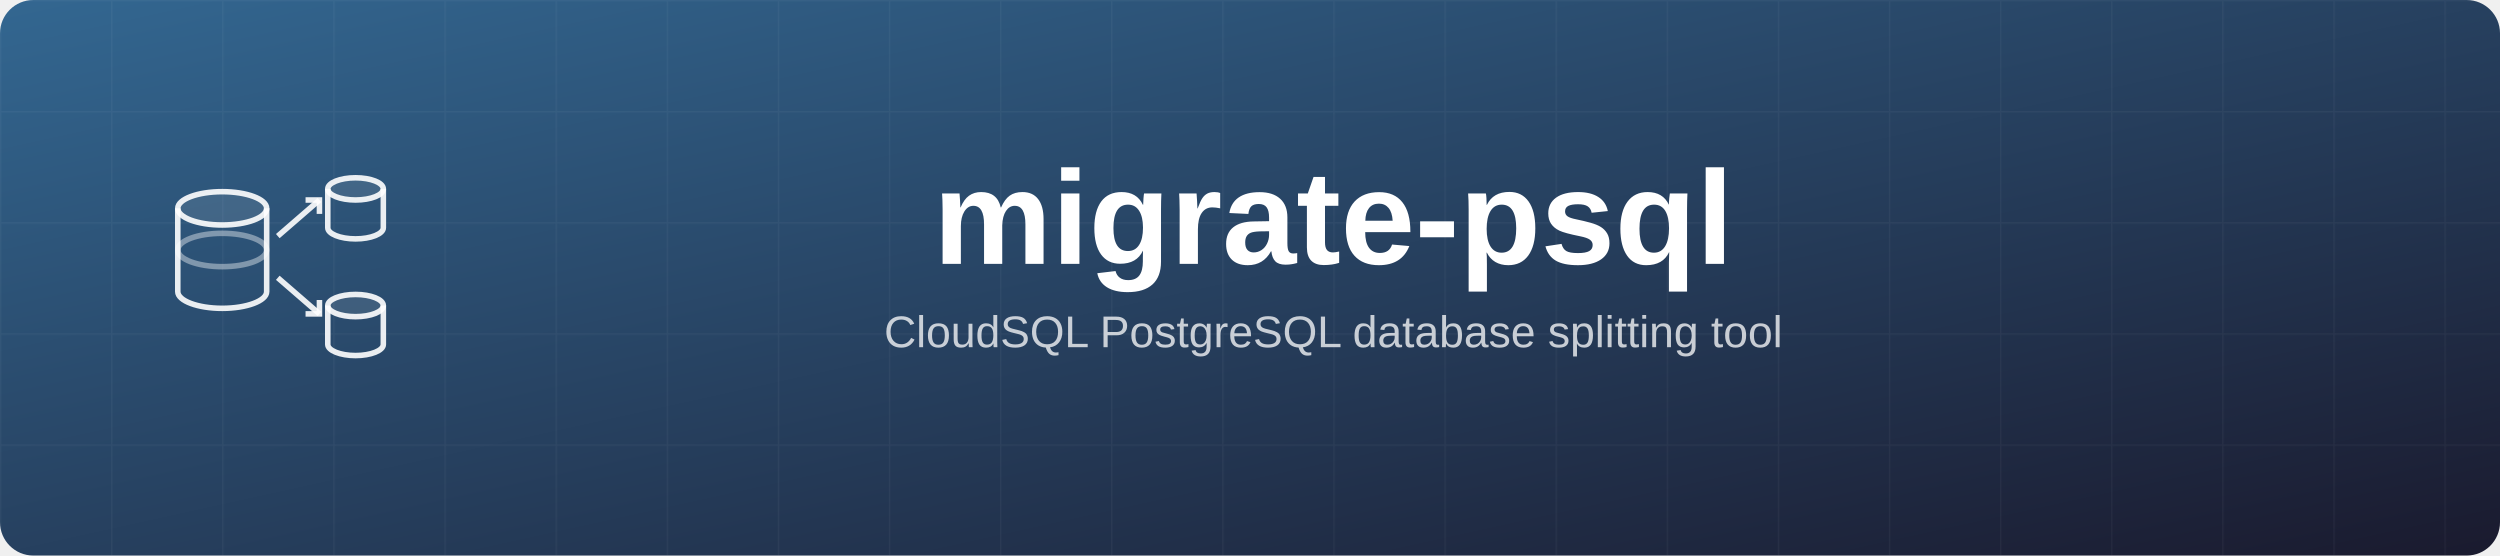
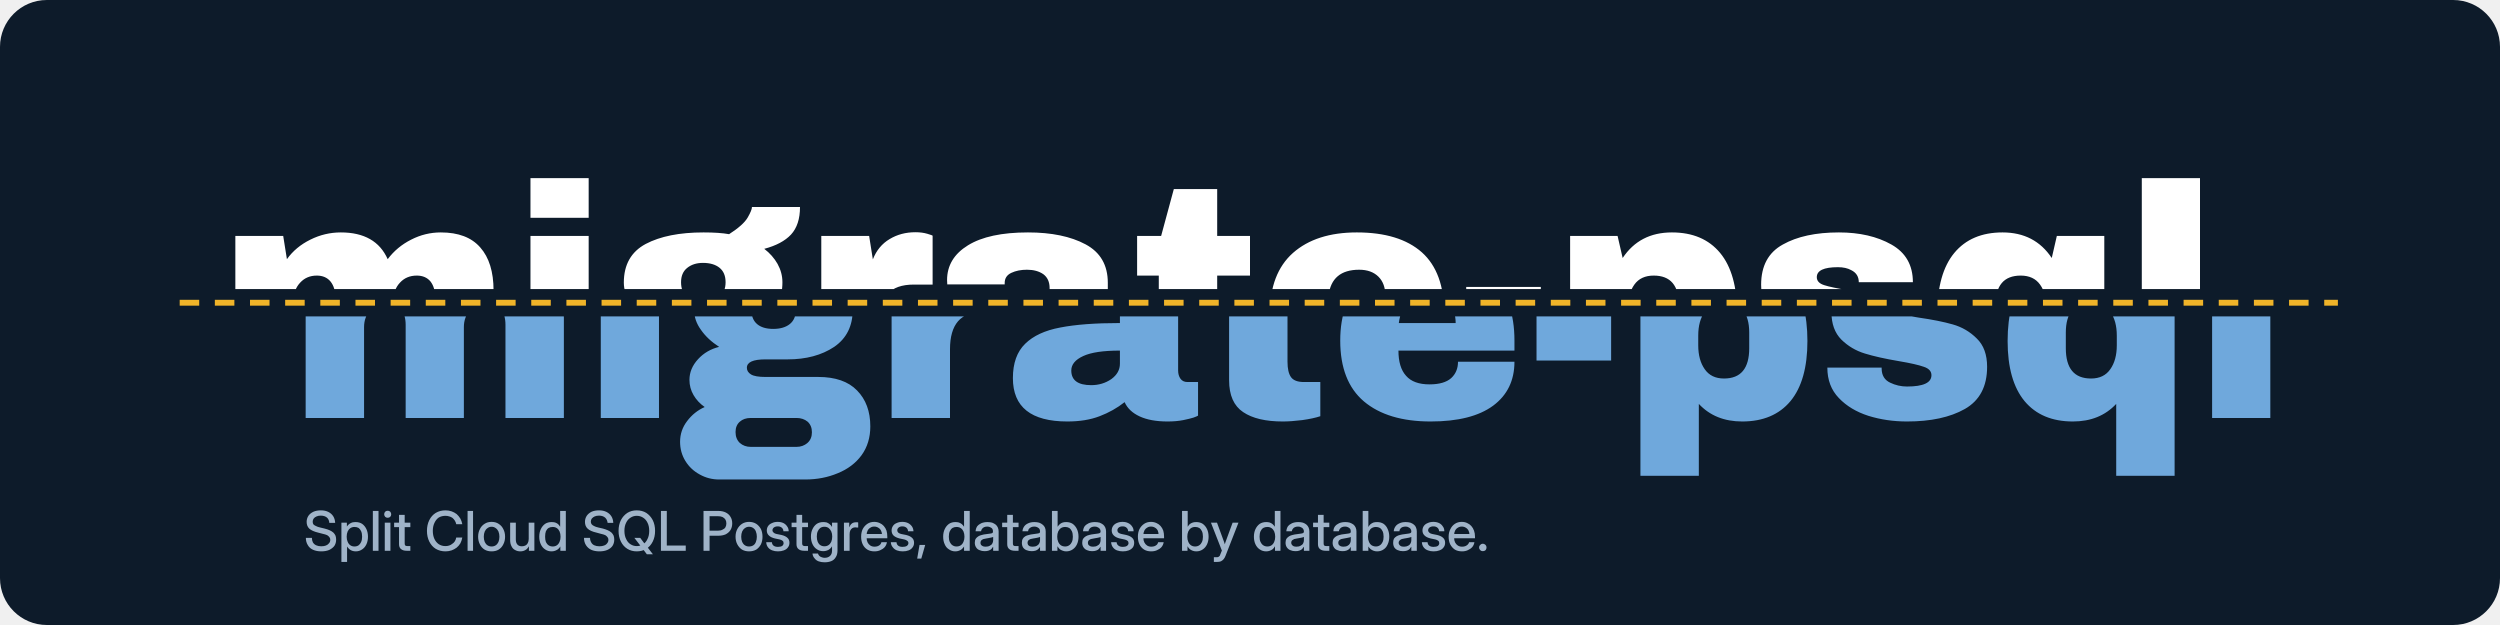
- <svg xmlns="http://www.w3.org/2000/svg" viewBox="0 0 900 200" width="900" height="200">
+ <svg xmlns="http://www.w3.org/2000/svg" viewBox="0 0 1280 320" width="1280" height="320" role="img" aria-label="migrate-psql">
  <defs>
-     <linearGradient id="bg" x1="0%" y1="0%" x2="100%" y2="100%">
-       <stop offset="0%" style="stop-color:#336791" />
-       <stop offset="100%" style="stop-color:#1A1A2E" />
-     </linearGradient>
-     <pattern id="grid" width="40" height="40" patternUnits="userSpaceOnUse">
-       <path d="M 40 0 L 0 0 0 40" fill="none" stroke="rgba(255,255,255,0.04)" stroke-width="1" />
-     </pattern>
+     <clipPath id="c">
+       <rect width="1280" height="320" rx="24" />
+     </clipPath>
  </defs>
-   <rect width="900" height="200" rx="12" fill="url(#bg)" />
-   <rect width="900" height="200" rx="12" fill="url(#grid)" />
-   <g transform="translate(100, 100)" fill="none" stroke="rgba(255,255,255,0.9)" stroke-width="2">
-     <ellipse cx="-20" cy="-25" rx="16" ry="6" fill="rgba(255,255,255,0.1)" />
-     <path d="M -36,-25 L -36,5 C -36,8.3 -28.8,11 -20,11 C -11.2,11 -4,8.3 -4,5 L -4,-25" />
-     <ellipse cx="-20" cy="-10" rx="16" ry="6" stroke="rgba(255,255,255,0.4)" fill="none" />
-     <line x1="0" y1="-15" x2="15" y2="-28" stroke-width="2" />
-     <polyline points="10,-28 15,-28 15,-23" fill="none" stroke-width="2" />
-     <line x1="0" y1="0" x2="15" y2="13" stroke-width="2" />
-     <polyline points="10,13 15,13 15,8" fill="none" stroke-width="2" />
-     <ellipse cx="28" cy="-32" rx="10" ry="4" fill="rgba(255,255,255,0.1)" />
-     <path d="M 18,-32 L 18,-18 C 18,-15.8 22.5,-14 28,-14 C 33.5,-14 38,-15.8 38,-18 L 38,-32" />
-     <ellipse cx="28" cy="10" rx="10" ry="4" fill="rgba(255,255,255,0.1)" />
-     <path d="M 18,10 L 18,24 C 18,26.2 22.5,28 28,28 C 33.5,28 38,26.2 38,24 L 38,10" />
+   <g clip-path="url(#c)">
+     <rect width="1280" height="320" fill="#0d1b2a" />
+     <defs>
+       <clipPath id="t">
+         <rect width="1280" height="148" />
+       </clipPath>
+       <clipPath id="u">
+         <rect y="148" width="1280" height="200" />
+       </clipPath>
+     </defs>
+     <g clip-path="url(#t)" fill="#ffffff">
+       <path d="m252.7 148.7l0 51.3-29.9 0 0-47.7q0-5.1-2.4-8.2-2.5-3-7-3-5.3 0-8.6 3.6-3.3 3.5-3.3 8.8l0 46.5-29.8 0 0-47.7q0-5.1-2.5-8.2-2.5-3-7-3-5.2 0-8.5 3.6-3.3 3.5-3.3 8.8l0 46.5-29.9 0 0-79.2 24.5 0 1.9 11.9q4.5-6.3 12-10 7.4-3.7 15.6-3.7 17.9 0 24 13.7 4.7-6.3 12-10 7.2-3.7 15.2-3.7 13.5 0 20.2 7.7 6.8 7.7 6.8 22zm18.9-37.2l0-20.3 29.8 0 0 20.3zm0 88.5l0-79.2 29.8 0 0 79.2zm119.7-72.6q4.3 3.3 6.8 7.7 2.5 4.5 2.5 9.4 0 12.6-9.5 19.1-9.6 6.4-23.8 6.4l-11.4 0q-9.5 0-9.5 4.3 0 2.1 2.1 3.4 2.1 1.3 7.4 1.3l27 0q13.2 0 19.9 6.9 6.8 6.9 6.8 18.4 0 8.6-4.5 14.8-4.5 6.1-12.2 9.2-7.6 3.2-16.6 3.2l-44.1 0q-5.4 0-10-2.6-4.6-2.5-7.3-6.9-2.7-4.4-2.7-9.8 0-5.9 3.6-10.6 3.6-4.8 9-7.2-3.6-2.5-5.7-6.1-2.1-3.6-2.1-7.8 0-5.8 4.4-10.6 4.3-4.7 10.8-6.3-5.9-3.8-9.3-8.7-3.5-4.8-3.5-10.2 0-13.8 11.2-19.8 11.2-5.9 29.6-5.9 8.1 0 13.1.9 7.3-4.7 9.5-8.5 2.2-3.8 2.2-5.4l24.6 0q0 9.1-4.6 14.1-4.6 4.9-13.7 7.3zm-42.6 17.1q0 4.9 2.9 7.4 2.9 2.5 8.3 2.5 5.4 0 8.5-2.5 3.1-2.5 3.1-7.4 0-4.9-3.1-7.4-3.1-2.5-8.5-2.5-4.9 0-8.1 2.6-3.1 2.5-3.1 7.3zm-8.1 62.7q0 3.5 2.2 5.6 2.3 2 5.6 2l23.4 0q3.3 0 5.6-2 2.3-2 2.3-5.5 0-3.4-2.2-5.4-2.3-1.9-5.7-1.9l-23.4 0q-3.5 0-5.6 1.9-2.2 1.9-2.2 5.3zm136.9-86.5l0 25-9.6 0q-9.3 0-13.4 4.8-4.1 4.8-4.1 14.3l0 35.2-29.9 0 0-79.2 24.5 0 1.9 12q2.7-6.9 8.6-10.4 5.8-3.5 13.2-3.5 3.4 0 6.1.8 2.7.8 2.7 1zm89.7 24.1l0 30.9q0 2.5 1.2 4.2 1.2 1.7 3.6 1.7l5.4 0 0 17.2q-.4.3-2.3 1-1.9.6-5.3 1.3-3.5.7-8 .7-8.7 0-14.3-2.6-5.6-2.6-7.7-7.3-5.7 4.5-12.8 7.2-7 2.7-16.5 2.7-27.9 0-27.9-22.2 0-11.5 6.3-17.6 6.2-6.1 17.9-8.3 11.7-2.3 30.6-2.3l0-3.9q0-4.7-3.2-7.1-3.3-2.3-8.4-2.3-4.6 0-8 1.6-3.4 1.6-3.4 5.2l0 .7-29.4 0q-.1-.8-.1-2.2 0-11.2 10.7-17.8 10.7-6.6 30.7-6.6 18.1 0 29.5 6.1 11.4 6.1 11.4 19.7zm-54.7 30.9q0 7.5 10.2 7.5 5.8 0 10.3-3.1 4.4-3.2 4.4-7.9l0-6.7q-12.8 0-18.8 2.8-6.1 2.8-6.1 7.4zm127.5-54.9l0 20.3-16.8 0 0 30.1q0 5.4 1.8 7.9 1.8 2.5 6.6 2.5l8.4 0 0 17.5q-3.6 1.2-9.3 2-5.7.7-9.9.7-13.2 0-20.3-4.8-7.2-4.8-7.2-16.3l0-39.6-11.1 0 0-20.3 12.3 0 6.5-24 22.2 0 0 24zm99.4 39.6l0 5.1-59.4 0q0 8.6 3.9 12.9 3.8 4.4 12 4.4 7.5 0 11.1-3.2 3.5-3.2 3.5-8.4l28.9 0q0 14.4-10.9 22.5-11 8.1-32 8.1-22 0-34.2-10.3-12.1-10.3-12.1-31.1 0-20.4 11.8-30.9 11.9-10.5 32.7-10.5 21.8 0 33.3 10.2 11.4 10.2 11.4 31.2zm-59.2-9l29.1 0q0-6.2-3.5-9.7-3.6-3.6-9.9-3.6-14.1 0-15.7 13.3zm70.5 19.2l0-23.7 38.2 0 0 23.7zm138.7-10q0 20.3-8.7 30.8-8.7 10.4-24.7 10.4-13.8 0-22.2-9l0 36.8-29.9 0 0-108.8 24.3 0 2.6 11.3q8.7-13.1 25.2-13.1 16 0 24.7 10.5 8.7 10.5 8.7 31.1zm-55.9-2.8l0 5q0 7.5 3.3 12.2 3.3 4.8 9.9 4.8 12.9 0 12.9-15.5l0-8q0-15.2-12.9-15.2-6.6 0-9.9 4.6-3.3 4.6-3.3 12.1zm145.9-13.3l-27.7 0q0-4.3-3.9-6.2-2.7-1.5-6.8-1.5-10.8 0-10.8 5.1 0 2.9 3.8 4.1 3.7 1.2 12.3 2.6 10.5 1.5 17.5 3.5 7.1 2 12.3 7.2 5.3 5.1 5.3 14.5 0 15.1-11.4 21.6-11.3 6.4-29.6 6.4-10.5 0-19.8-2.9-9.3-3-15.1-9.1-5.9-6.1-5.9-15.6l27.8 0 0 .6q.1 5.1 4.3 7.1 4.1 2 8.7 2 12.5 0 12.5-5.8 0-3-3.9-4.3-3.9-1.4-12.8-2.9-10.6-1.8-17.4-3.9-6.9-2.1-12-7.1-5.1-5.1-5.1-14.1 0-14.5 11.1-20.6 11-6.2 28.7-6.2 15.9 0 26.9 6.2 11 6.2 11 19.3zm71.1-12.4l2.6-11.3 24.3 0 0 108.8-29.9 0 0-36.8q-8.4 9-22.2 9-16 0-24.7-10.4-8.7-10.5-8.7-30.8 0-20.6 8.7-31.1 8.7-10.5 24.7-10.5 16.5 0 25.2 13.1zm-28.8 24.2l0 8q0 15.5 12.9 15.5 6.6 0 9.9-4.8 3.3-4.7 3.3-12.2l0-5q0-7.5-3.3-12.1-3.3-4.6-9.9-4.6-12.9 0-12.9 15.2zm74.9 43.7l0-108.8 29.8 0 0 108.8z" />
+     </g>
+     <g transform="translate(36 14)">
+       <g clip-path="url(#u)" fill="#6fa8dc">
+         <path d="m252.7 148.7l0 51.3-29.9 0 0-47.7q0-5.1-2.4-8.2-2.5-3-7-3-5.3 0-8.6 3.6-3.3 3.5-3.3 8.8l0 46.5-29.8 0 0-47.7q0-5.1-2.5-8.2-2.5-3-7-3-5.2 0-8.5 3.6-3.3 3.5-3.3 8.8l0 46.5-29.9 0 0-79.2 24.5 0 1.9 11.9q4.5-6.3 12-10 7.4-3.7 15.6-3.7 17.9 0 24 13.7 4.7-6.3 12-10 7.2-3.7 15.2-3.7 13.5 0 20.2 7.7 6.8 7.7 6.8 22zm18.9-37.2l0-20.3 29.8 0 0 20.3zm0 88.5l0-79.2 29.8 0 0 79.2zm119.7-72.6q4.3 3.3 6.8 7.7 2.5 4.5 2.5 9.4 0 12.6-9.5 19.1-9.6 6.4-23.8 6.4l-11.4 0q-9.5 0-9.5 4.3 0 2.1 2.1 3.4 2.1 1.3 7.4 1.3l27 0q13.2 0 19.9 6.9 6.8 6.9 6.8 18.4 0 8.6-4.5 14.8-4.5 6.1-12.2 9.2-7.6 3.2-16.6 3.2l-44.1 0q-5.4 0-10-2.6-4.6-2.5-7.3-6.9-2.7-4.4-2.7-9.8 0-5.9 3.6-10.6 3.6-4.8 9-7.2-3.6-2.5-5.7-6.1-2.1-3.6-2.1-7.8 0-5.8 4.4-10.6 4.3-4.7 10.8-6.3-5.9-3.8-9.3-8.7-3.5-4.8-3.5-10.2 0-13.8 11.2-19.8 11.2-5.9 29.6-5.9 8.1 0 13.1.9 7.3-4.7 9.5-8.5 2.2-3.8 2.2-5.4l24.6 0q0 9.1-4.6 14.1-4.6 4.9-13.7 7.3zm-42.6 17.1q0 4.9 2.9 7.4 2.9 2.5 8.3 2.5 5.4 0 8.5-2.5 3.1-2.5 3.1-7.4 0-4.9-3.1-7.4-3.1-2.5-8.5-2.5-4.9 0-8.1 2.6-3.1 2.5-3.1 7.3zm-8.1 62.7q0 3.5 2.2 5.6 2.3 2 5.6 2l23.4 0q3.3 0 5.6-2 2.3-2 2.3-5.5 0-3.4-2.2-5.4-2.3-1.9-5.7-1.9l-23.4 0q-3.5 0-5.6 1.9-2.2 1.9-2.2 5.3zm136.9-86.5l0 25-9.6 0q-9.3 0-13.4 4.8-4.1 4.8-4.1 14.3l0 35.2-29.9 0 0-79.2 24.5 0 1.9 12q2.7-6.9 8.6-10.4 5.8-3.5 13.2-3.5 3.4 0 6.1.8 2.7.8 2.7 1zm89.7 24.1l0 30.9q0 2.5 1.2 4.2 1.2 1.7 3.6 1.7l5.4 0 0 17.2q-.4.3-2.3 1-1.9.6-5.3 1.3-3.5.7-8 .7-8.7 0-14.3-2.6-5.6-2.6-7.7-7.3-5.7 4.5-12.8 7.2-7 2.7-16.5 2.7-27.9 0-27.9-22.2 0-11.5 6.3-17.6 6.2-6.1 17.9-8.3 11.7-2.3 30.6-2.3l0-3.9q0-4.7-3.2-7.1-3.3-2.3-8.4-2.3-4.6 0-8 1.6-3.4 1.6-3.4 5.2l0 .7-29.4 0q-.1-.8-.1-2.2 0-11.2 10.7-17.8 10.7-6.6 30.7-6.6 18.1 0 29.5 6.1 11.4 6.1 11.4 19.7zm-54.7 30.9q0 7.5 10.2 7.5 5.8 0 10.3-3.1 4.4-3.2 4.4-7.9l0-6.7q-12.8 0-18.8 2.8-6.1 2.8-6.1 7.4zm127.5-54.9l0 20.3-16.8 0 0 30.1q0 5.4 1.8 7.9 1.8 2.5 6.6 2.5l8.4 0 0 17.5q-3.6 1.2-9.3 2-5.7.7-9.9.7-13.2 0-20.3-4.8-7.2-4.8-7.2-16.3l0-39.6-11.1 0 0-20.3 12.3 0 6.5-24 22.2 0 0 24zm99.4 39.6l0 5.1-59.4 0q0 8.6 3.9 12.9 3.8 4.4 12 4.4 7.5 0 11.1-3.2 3.5-3.2 3.5-8.4l28.9 0q0 14.4-10.9 22.5-11 8.1-32 8.1-22 0-34.2-10.3-12.1-10.3-12.1-31.1 0-20.4 11.8-30.9 11.9-10.5 32.7-10.5 21.8 0 33.3 10.2 11.4 10.2 11.4 31.2zm-59.2-9l29.1 0q0-6.2-3.5-9.7-3.6-3.6-9.9-3.6-14.1 0-15.7 13.3zm70.5 19.2l0-23.7 38.2 0 0 23.7zm138.7-10q0 20.3-8.7 30.8-8.7 10.4-24.7 10.4-13.8 0-22.2-9l0 36.8-29.9 0 0-108.8 24.3 0 2.6 11.3q8.7-13.1 25.2-13.1 16 0 24.7 10.5 8.7 10.5 8.7 31.1zm-55.9-2.8l0 5q0 7.5 3.3 12.2 3.3 4.8 9.9 4.8 12.9 0 12.9-15.5l0-8q0-15.2-12.9-15.2-6.6 0-9.9 4.6-3.3 4.6-3.3 12.1zm145.9-13.3l-27.7 0q0-4.3-3.9-6.2-2.7-1.5-6.8-1.5-10.8 0-10.8 5.1 0 2.9 3.8 4.1 3.7 1.2 12.3 2.6 10.5 1.5 17.5 3.5 7.1 2 12.3 7.2 5.3 5.1 5.3 14.5 0 15.1-11.4 21.6-11.3 6.4-29.6 6.4-10.5 0-19.8-2.9-9.3-3-15.1-9.1-5.9-6.1-5.9-15.6l27.8 0 0 .6q.1 5.1 4.3 7.1 4.1 2 8.7 2 12.5 0 12.5-5.8 0-3-3.9-4.3-3.9-1.4-12.8-2.9-10.6-1.8-17.4-3.9-6.9-2.1-12-7.1-5.1-5.1-5.1-14.1 0-14.5 11.1-20.6 11-6.2 28.7-6.2 15.9 0 26.9 6.2 11 6.2 11 19.3zm71.1-12.4l2.6-11.3 24.3 0 0 108.8-29.9 0 0-36.8q-8.4 9-22.2 9-16 0-24.7-10.4-8.7-10.5-8.7-30.8 0-20.6 8.7-31.1 8.7-10.5 24.7-10.5 16.5 0 25.2 13.1zm-28.8 24.2l0 8q0 15.5 12.9 15.5 6.6 0 9.9-4.8 3.3-4.7 3.3-12.2l0-5q0-7.5-3.3-12.1-3.3-4.6-9.9-4.6-12.9 0-12.9 15.2zm74.9 43.7l0-108.8 29.8 0 0 108.8z" />
+       </g>
+     </g>
+     <path d="M92 155h1105" stroke="#f0b429" stroke-width="3" stroke-dasharray="10 8" />
+     <path transform="translate(-181 0)" fill="#9fb3c8" d="m345.5 282.3q-2.4 0-4.2-.8-1.8-.8-2.7-2.4-1-1.6-1-3.7l3.1 0q0 1.3.5 2.3 .6 1 1.7 1.5 1.1.5 2.6.5 1.4 0 2.4-.4 1-.4 1.6-1.2 .6-.7.6-1.7 0-.8-.4-1.3-.4-.6-1.2-1.1-.9-.4-2.3-.7l-2.3-.6q-3-.7-4.5-2-1.4-1.3-1.4-3.5 0-1.7.9-3.1 .9-1.3 2.6-2.1 1.6-.7 3.8-.7 2.2 0 3.8.8 1.6.8 2.5 2.2 .9 1.4 1 3.4l-3 0q-.1-1.7-1.2-2.7-1.2-1-3.2-1-1.2 0-2.1.4-1 .4-1.5 1.1-.5.7-.5 1.6 0 .7.3 1.3 .4.5 1.3.9 .9.5 2.3.8l2.1.5q1.6.4 2.7.9 1.1.5 1.9 1.2 .7.7 1.1 1.6 .3.9.3 2 0 1.8-.9 3.2-1 1.3-2.7 2.1-1.7.7-4 .7zm10.3 5.4l0-20.1 2.8 0 0 2 0 0q.5-.8 1.2-1.3 .7-.5 1.5-.8 .9-.2 1.8-.2 1.9 0 3.3.9 1.4 1 2.2 2.7 .8 1.7.8 3.9 0 2.2-.8 3.9-.8 1.7-2.2 2.6-1.4 1-3.3 1-.9 0-1.8-.3-.8-.3-1.4-.8-.7-.6-1.2-1.4l0 0 0 7.9zm6.7-7.9q1.2 0 2.1-.6 .8-.6 1.3-1.7 .5-1.1.5-2.7 0-1.7-.5-2.8-.5-1.1-1.3-1.7-.9-.5-2.1-.5-1.2 0-2.1.6-.9.6-1.4 1.7-.5 1.2-.5 2.7 0 1.5.5 2.6 .5 1.2 1.4 1.8 .9.6 2.1.6zm12.3-18.2l0 20.4-2.9 0 0-20.4zm3.2 20.4l0-14.4 2.9 0 0 14.4zm1.5-16.9q-.8 0-1.3-.5-.5-.6-.5-1.3 0-.7.5-1.3 .5-.5 1.3-.5 .8 0 1.3.5 .5.6.5 1.3 0 .8-.5 1.3-.5.5-1.3.5zm11.6 2.5l0 2.3-8.3 0 0-2.3zm-5.8-4l2.9 0 0 14.6q0 .8.3 1.1 .4.3 1.2.3 .4 0 .8 0 .4 0 .6 0l0 2.4q-.3 0-.8 0-.5 0-1 0-2 0-3-.9-1-.8-1-2.5zm23.8 18.7q-2.8 0-5-1.3-2.1-1.3-3.3-3.7-1.2-2.4-1.2-5.5 0-3.1 1.2-5.5 1.2-2.4 3.3-3.7 2.2-1.3 5-1.3 1.6 0 3.1.5 1.4.5 2.6 1.4 1.1 1 1.9 2.3 .7 1.3 1 2.9l-3.1 0q-.2-1-.7-1.8-.5-.8-1.2-1.4-.8-.6-1.7-.8-.9-.3-1.9-.3-2 0-3.5.9-1.4 1-2.2 2.8-.8 1.7-.8 4 0 2.3.8 4.1 .8 1.7 2.2 2.7 1.5 1 3.5 1 1 0 1.9-.3 .9-.3 1.6-.9 .8-.5 1.3-1.3 .5-.8.7-1.9l3.1 0q-.3 1.7-1 3-.8 1.3-1.9 2.2-1.2.9-2.6 1.4-1.5.5-3.1.5zm14.1-20.7l0 20.4-2.8 0 0-20.4zm9.5 20.7q-2.1 0-3.6-.9-1.6-1-2.4-2.7-.9-1.7-.9-3.9 0-2.2.9-3.9 .8-1.7 2.4-2.7 1.5-1 3.6-1 2.1 0 3.6 1 1.6 1 2.4 2.7 .9 1.7.9 3.9 0 2.2-.9 3.9-.8 1.7-2.4 2.7-1.5.9-3.6.9zm0-2.5q1.2 0 2.1-.6 .9-.6 1.4-1.7 .5-1.2.5-2.7 0-1.5-.5-2.7-.5-1.1-1.4-1.7-.9-.7-2.1-.7-1.2 0-2.1.7-.9.6-1.4 1.7-.5 1.2-.5 2.7 0 1.5.5 2.7 .5 1.1 1.4 1.7 .9.6 2.1.6zm14.7 2.5q-1.5 0-2.7-.7-1.2-.6-1.8-1.9-.7-1.3-.7-3.1l0-9 2.9 0 0 8.6q0 1.7.8 2.6 .8.9 2.3.9 1 0 1.8-.4 .8-.4 1.2-1.2 .5-.9.5-2.2l0-8.3 2.9 0 0 14.4-2.8 0 0-3.6 .6 0q-.7 1.9-1.9 2.9-1.3 1-3.1 1zm16 0q-1.9 0-3.3-1-1.4-.9-2.2-2.6-.8-1.7-.8-3.9 0-2.2.8-3.9 .8-1.7 2.2-2.7 1.4-.9 3.3-.9 .9 0 1.8.2 .8.3 1.5.8 .6.6 1.1 1.4l0 0 0-8.1 2.9 0 0 20.4-2.8 0 0-2.2 0 0q-.5.8-1.2 1.4-.7.5-1.5.8-.9.3-1.8.3zm.6-2.5q1.2 0 2.1-.6 .9-.6 1.4-1.8 .5-1.1.5-2.6 0-1.5-.5-2.7-.5-1.1-1.4-1.7-.9-.6-2.1-.6-1.2 0-2.1.5-.9.6-1.4 1.7-.4 1.1-.4 2.8 0 1.6.4 2.7 .5 1.1 1.4 1.7 .9.6 2.1.6zm23.9 2.5q-2.4 0-4.2-.8-1.7-.8-2.7-2.4-1-1.6-1-3.7l3.1 0q0 1.3.6 2.3 .5 1 1.6 1.5 1.1.5 2.6.5 1.4 0 2.4-.4 1.1-.4 1.6-1.2 .6-.7.6-1.7 0-.8-.4-1.3-.4-.6-1.2-1.1-.9-.4-2.3-.7l-2.2-.6q-3.1-.7-4.5-2-1.4-1.3-1.4-3.5 0-1.7.9-3.1 .9-1.3 2.5-2.1 1.6-.7 3.8-.7 2.2 0 3.8.8 1.6.8 2.5 2.2 .9 1.4 1 3.4l-2.9 0q-.2-1.7-1.3-2.7-1.2-1-3.1-1-1.3 0-2.2.4-.9.4-1.5 1.1-.5.7-.5 1.6 0 .7.4 1.3 .4.5 1.2.9 .9.5 2.3.8l2.2.5q1.5.4 2.6.9 1.1.5 1.9 1.2 .7.7 1.1 1.6 .3.9.3 2 0 1.8-.9 3.2-.9 1.3-2.7 2.1-1.7.7-4 .7zm17.9-6.9l3 0 2.1 2.8 1 1.2 3.4 4.4-3.1 0-2.2-2.9-.8-1.1zm1.2 6.9q-2.7 0-4.8-1.3-2.1-1.3-3.3-3.7-1.2-2.4-1.2-5.5 0-3.1 1.2-5.5 1.2-2.3 3.3-3.7 2.1-1.3 4.8-1.3 2.8 0 4.9 1.3 2.1 1.4 3.3 3.7 1.2 2.4 1.2 5.5 0 3.1-1.2 5.5-1.2 2.4-3.3 3.7-2.1 1.3-4.9 1.3zm0-2.7q1.8 0 3.2-.9 1.5-.9 2.3-2.7 .9-1.7.9-4.2 0-2.5-.9-4.2-.8-1.7-2.3-2.6-1.4-.9-3.2-.9-1.7 0-3.1.9-1.5.9-2.3 2.6-.9 1.7-.9 4.2 0 2.5.9 4.2 .8 1.8 2.3 2.7 1.4.9 3.1.9zm12.4 2.4l0-20.4 3 0 0 17.7 9.7 0 0 2.7zm21.8 0l0-20.4 7.6 0q2.2 0 3.8.8 1.6.8 2.4 2.2 .9 1.4.9 3.4 0 1.9-.9 3.4-.9 1.4-2.5 2.2-1.6.7-3.8.7l-5.9 0 0-2.6 5.8 0q1.4 0 2.3-.5 1-.4 1.5-1.2 .5-.9.5-2 0-1.2-.5-2-.5-.8-1.5-1.3-.9-.4-2.3-.4l-4.3 0 0 17.7zm23.3.3q-2 0-3.6-.9-1.5-1-2.4-2.7-.9-1.7-.9-3.9 0-2.2.9-3.9 .9-1.7 2.4-2.7 1.6-1 3.6-1 2.1 0 3.7 1 1.5 1 2.4 2.7 .8 1.7.8 3.9 0 2.2-.8 3.9-.9 1.7-2.4 2.7-1.6.9-3.7.9zm0-2.5q1.3 0 2.2-.6 .9-.6 1.3-1.7 .5-1.2.5-2.7 0-1.5-.5-2.7-.4-1.1-1.3-1.7-.9-.7-2.2-.7-1.2 0-2.1.7-.9.6-1.4 1.7-.5 1.2-.5 2.7 0 1.5.5 2.7 .5 1.1 1.4 1.7 .9.6 2.1.6zm14.8 2.5q-1.6 0-2.9-.5-1.4-.5-2.2-1.6-.8-1-.9-2.6l2.9 0q.1 1.2.9 1.8 .8.6 2.2.6 1.4 0 2.2-.5 .7-.6.7-1.4 0-.8-.5-1.2-.6-.5-1.5-.7l-2.4-.5q-2.1-.5-3.1-1.5-1.1-1-1.1-2.6 0-1.3.7-2.3 .7-1 2-1.5 1.2-.6 2.9-.6 1.6 0 2.9.6 1.2.6 1.9 1.7 .8 1 .8 2.5l-2.7 0q0-1.1-.8-1.8-.8-.7-2.1-.7-1.2 0-2 .6-.7.6-.7 1.4 0 .7.6 1.2 .5.5 1.5.7l2.5.5q2.1.5 3.1 1.5 1 .9 1 2.5 0 1.4-.8 2.4-.7 1-2.1 1.5-1.3.5-3 .5zm15.4-14.7l0 2.3-8.4 0 0-2.3zm-5.9-4l2.9 0 0 14.6q0 .8.4 1.1 .3.3 1.2.3 .3 0 .7 0 .4 0 .7 0l0 2.4q-.4 0-.9 0-.5 0-1 0-2 0-3-.9-1-.8-1-2.5zm14.4 24.3q-1.7 0-3.1-.5-1.3-.5-2.1-1.6-.9-1-1-2.4l2.8 0q.2.7.7 1.2 .5.5 1.2.7 .7.3 1.5.3 1.8 0 2.8-1 1-.9 1-2.7l0-2.2 0 0q-.5.9-1.2 1.4-.7.6-1.5.8-.8.3-1.8.3-1.9 0-3.3-1-1.4-.9-2.2-2.6-.8-1.7-.8-3.9 0-2.2.8-3.8 .8-1.7 2.2-2.7 1.4-.9 3.3-.9 .9 0 1.8.2 .8.3 1.5.9 .7.5 1.2 1.4l0 0 0-2.2 2.8 0 0 14.2q0 2.2-.9 3.5-.8 1.4-2.3 2-1.5.6-3.4.6zm-.1-8.2q1.2 0 2.1-.6 .9-.6 1.4-1.7 .5-1.2.5-2.7 0-1.5-.5-2.6-.5-1.1-1.4-1.8-.9-.6-2.1-.6-1.2 0-2.1.6-.8.6-1.3 1.7-.5 1.1-.5 2.7 0 1.6.5 2.8 .5 1.1 1.3 1.6 .9.6 2.1.6zm10 2.3l0-14.4 2.7 0 0 2.3 .1 0q.4-1.2 1.3-1.9 .8-.6 2.2-.6 .3 0 .6 0 .3 0 .4.1l0 2.6q-.1 0-.6 0-.4-.1-.9-.1-.8 0-1.5.4-.6.4-1 1.1-.4.8-.4 2l0 8.5zm15.6.3q-2.1 0-3.6-.9-1.6-1-2.4-2.7-.8-1.7-.8-3.9 0-2.2.8-3.9 .9-1.7 2.4-2.7 1.5-1 3.5-1 1.5 0 2.8.6 1.2.5 2.1 1.5 .9 1 1.4 2.4 .4 1.4.4 3.1l0 .8-12.1 0 0-2.2 10.6 0-1.2.6q0-1.3-.5-2.3-.5-1-1.4-1.5-.9-.6-2.1-.6-1.2 0-2 .6-.9.5-1.4 1.5-.5 1-.5 2.3l0 1.3q0 1.4.5 2.4 .5 1 1.4 1.6 .9.6 2.2.6 .9 0 1.7-.3 .7-.3 1.2-.8 .4-.5.6-1.2l2.8 0q-.2 1.4-1.1 2.5-.9 1-2.3 1.6-1.3.6-3 .6zm14.5 0q-1.7 0-3-.5-1.3-.5-2.1-1.6-.9-1-1-2.6l2.9 0q.1 1.2.9 1.8 .8.6 2.2.6 1.4 0 2.2-.5 .8-.6.8-1.4 0-.8-.6-1.2-.6-.5-1.5-.7l-2.4-.5q-2-.5-3.1-1.5-1-1-1-2.6 0-1.3.7-2.3 .6-1 1.9-1.5 1.2-.6 2.9-.6 1.6 0 2.9.6 1.2.6 2 1.7 .7 1 .8 2.5l-2.8 0q0-1.1-.8-1.8-.8-.7-2.1-.7-1.2 0-1.9.6-.7.6-.7 1.4 0 .7.5 1.2 .6.5 1.5.7l2.5.5q2.1.5 3.1 1.5 1 .9 1 2.5 0 1.4-.8 2.4-.7 1-2 1.5-1.3.5-3 .5zm7.4 3.7l1.2-7 2.9 0-2 7zm19.5-3.7q-1.8 0-3.2-1-1.5-.9-2.2-2.6-.8-1.7-.8-3.9 0-2.2.8-3.9 .8-1.7 2.2-2.7 1.4-.9 3.2-.9 1 0 1.8.2 .8.3 1.5.8 .7.6 1.2 1.4l0 0 0-8.1 2.9 0 0 20.4-2.9 0 0-2.2 0 0q-.5.8-1.2 1.4-.6.5-1.5.8-.8.3-1.8.3zm.6-2.5q1.3 0 2.2-.6 .9-.6 1.4-1.8 .5-1.1.5-2.6 0-1.5-.5-2.7-.5-1.1-1.4-1.7-.9-.6-2.2-.6-1.1 0-2 .5-.9.6-1.4 1.7-.5 1.1-.5 2.8 0 1.6.5 2.7 .5 1.1 1.4 1.7 .9.6 2 .6zm14.4 2.4q-1.4 0-2.5-.5-1.2-.4-1.8-1.4-.7-1-.7-2.4 0-1.3.5-2.1 .5-.7 1.3-1.2 .8-.5 1.8-.7 1-.3 2.1-.4 1.4-.2 2.2-.3 .8-.1 1.1-.3 .3-.2.3-.7l0-.1q0-.8-.3-1.3-.3-.5-1-.8-.7-.4-1.6-.4-.9 0-1.6.3-.7.3-1.1.9-.4.5-.5 1.2l-2.8 0q.1-1.4.8-2.5 .8-1 2.1-1.6 1.4-.6 3.2-.6 1.3 0 2.4.3 1 .4 1.8 1 .7.6 1.1 1.5 .4.9.4 2l0 9.9-2.8 0 0-2-.1 0q-.3.5-.8 1.1-.5.5-1.4.8-.8.3-2.1.3zm.6-2.3q1.3 0 2.1-.5 .9-.4 1.3-1.2 .4-.7.4-1.6l0-1.7q-.2.1-.5.2-.4.1-.9.2-.4.1-1 .2-.5.1-1.1.2-.8.1-1.5.3-.7.3-1.1.7-.4.5-.4 1.2 0 .6.3 1.1 .4.4 1 .7 .6.2 1.4.2zm16.8-12.3l0 2.3-8.4 0 0-2.3zm-5.8-4l2.9 0 0 14.6q0 .8.3 1.1 .3.3 1.2.3 .3 0 .7 0 .4 0 .7 0l0 2.4q-.3 0-.8 0-.5 0-1 0-2 0-3-.9-1-.8-1-2.5zm12.5 18.6q-1.4 0-2.6-.5-1.1-.4-1.8-1.4-.6-1-.6-2.4 0-1.3.5-2.1 .4-.7 1.2-1.2 .8-.5 1.9-.7 1-.3 2.1-.4 1.4-.2 2.1-.3 .8-.1 1.2-.3 .3-.2.3-.7l0-.1q0-.8-.3-1.3-.4-.5-1-.8-.7-.4-1.6-.4-.9 0-1.6.3-.7.3-1.2.9-.4.5-.4 1.2l-2.9 0q.1-1.4.9-2.5 .7-1 2.1-1.6 1.3-.6 3.1-.6 1.4 0 2.4.3 1.1.4 1.8 1 .8.6 1.2 1.5 .4.9.4 2l0 9.9-2.9 0 0-2 0 0q-.3.5-.9 1.1-.5.5-1.3.8-.9.3-2.1.3zm.6-2.3q1.3 0 2.1-.5 .8-.4 1.2-1.2 .4-.7.4-1.6l0-1.7q-.1.1-.5.2-.3.1-.8.2-.5.1-1 .2-.6.1-1.2.2-.7.1-1.4.3-.7.3-1.1.7-.4.5-.4 1.2 0 .6.3 1.1 .3.4.9.7 .6.2 1.5.2zm17.1 2.4q-.9 0-1.7-.3-.9-.3-1.6-.8-.6-.6-1.1-1.4l-.1 0 0 2.2-2.8 0 0-20.4 2.9 0 0 8.1 0 0q.5-.8 1.2-1.4 .6-.5 1.5-.8 .8-.2 1.7-.2 1.9 0 3.3.9 1.4 1 2.2 2.7 .8 1.7.8 3.9 0 2.2-.8 3.9-.8 1.7-2.2 2.6-1.4 1-3.3 1zm-.5-2.5q1.1 0 2-.6 .9-.6 1.4-1.7 .5-1.1.5-2.7 0-1.7-.5-2.8-.5-1.1-1.4-1.7-.9-.5-2-.5-1.3 0-2.2.6-.9.6-1.4 1.7-.5 1.2-.5 2.7 0 1.5.5 2.6 .5 1.2 1.4 1.8 .9.6 2.2.6zm13.7 2.4q-1.4 0-2.5-.5-1.1-.4-1.8-1.4-.7-1-.7-2.4 0-1.3.5-2.1 .5-.7 1.3-1.2 .8-.5 1.8-.7 1.1-.3 2.1-.4 1.4-.2 2.2-.3 .8-.1 1.1-.3 .4-.2.4-.7l0-.1q0-.8-.4-1.3-.3-.5-1-.8-.6-.4-1.6-.4-.9 0-1.6.3-.7.3-1.1.9-.4.5-.5 1.2l-2.8 0q.1-1.4.8-2.5 .8-1 2.1-1.6 1.4-.6 3.2-.6 1.3 0 2.4.3 1 .4 1.8 1 .7.6 1.1 1.5 .4.9.4 2l0 9.9-2.8 0 0-2-.1 0q-.3.5-.8 1.1-.5.5-1.4.8-.8.3-2.1.3zm.6-2.3q1.3 0 2.1-.5 .9-.4 1.3-1.2 .4-.7.4-1.6l0-1.7q-.2.1-.5.2-.4.1-.8.2-.5.1-1.1.2-.5.1-1.1.2-.8.1-1.5.3-.7.3-1.1.7-.4.5-.4 1.2 0 .6.3 1.1 .4.4 1 .7 .6.2 1.4.2zm15.2 2.4q-1.6 0-3-.5-1.3-.5-2.1-1.6-.8-1-.9-2.6l2.8 0q.1 1.2 1 1.8 .8.6 2.2.6 1.3 0 2.1-.5 .8-.6.8-1.4 0-.8-.5-1.2-.6-.5-1.6-.7l-2.4-.5q-2-.5-3-1.5-1.1-1-1.1-2.6 0-1.3.7-2.3 .7-1 1.9-1.5 1.3-.6 2.9-.6 1.7 0 2.9.6 1.3.6 2 1.7 .8 1 .8 2.5l-2.8 0q0-1.1-.8-1.8-.7-.7-2-.7-1.3 0-2 .6-.7.6-.7 1.4 0 .7.5 1.2 .6.5 1.6.7l2.4.5q2.1.5 3.1 1.5 1 .9 1 2.5 0 1.4-.7 2.4-.8 1-2.1 1.5-1.3.5-3 .5zm14.5 0q-2.1 0-3.6-.9-1.6-1-2.4-2.7-.8-1.7-.8-3.9 0-2.2.8-3.9 .9-1.7 2.4-2.7 1.5-1 3.5-1 1.5 0 2.8.6 1.2.5 2.1 1.5 .9 1 1.4 2.4 .4 1.4.4 3.1l0 .8-12.1 0 0-2.2 10.6 0-1.3.6q0-1.3-.4-2.3-.5-1-1.4-1.5-.9-.6-2.1-.6-1.2 0-2 .6-.9.5-1.4 1.5-.5 1-.5 2.3l0 1.3q0 1.4.5 2.4 .5 1 1.4 1.6 .9.6 2.2.6 .9 0 1.7-.3 .7-.3 1.2-.8 .4-.5.6-1.2l2.8 0q-.2 1.4-1.1 2.5-.9 1-2.3 1.6-1.3.6-3 .6zm23.1 0q-.9 0-1.8-.3-.8-.3-1.5-.8-.7-.6-1.1-1.4l-.1 0 0 2.2-2.8 0 0-20.4 2.9 0 0 8.1 0 0q.5-.8 1.1-1.4 .7-.5 1.6-.8 .8-.2 1.7-.2 1.9 0 3.3.9 1.4 1 2.2 2.7 .8 1.7.8 3.9 0 2.2-.8 3.9-.8 1.7-2.2 2.6-1.4 1-3.3 1zm-.6-2.5q1.2 0 2.1-.6 .9-.6 1.4-1.7 .5-1.1.5-2.7 0-1.7-.5-2.8-.5-1.1-1.4-1.7-.9-.5-2.1-.5-1.2 0-2.1.6-.9.6-1.4 1.7-.5 1.2-.5 2.7 0 1.5.5 2.6 .5 1.2 1.4 1.8 .9.6 2.1.6zm9.6 7.9l0-2.4 1.6 0q.4 0 .8-.2 .3-.2.6-.5 .2-.4.4-1l.7-1.7-5.6-14.3 3.1 0 2.9 7.9q.4 1.1.8 2.2 .3 1.1.7 2.3l-.8 0q.4-1.2.7-2.3 .4-1.1.8-2.2l2.9-7.9 3 0-6.6 16.9q-.4 1.1-1 1.8-.6.7-1.4 1.1-.8.3-1.8.3-.4 0-.9 0-.4 0-.9 0zm26.8-5.4q-1.9 0-3.3-1-1.4-.9-2.2-2.6-.8-1.7-.8-3.9 0-2.2.8-3.9 .8-1.7 2.2-2.7 1.4-.9 3.3-.9 .9 0 1.7.2 .9.3 1.5.8 .7.6 1.2 1.4l0 0 0-8.1 2.9 0 0 20.4-2.8 0 0-2.2-.1 0q-.4.8-1.1 1.4-.7.5-1.5.8-.9.3-1.8.3zm.6-2.5q1.2 0 2.1-.6 .9-.6 1.4-1.8 .5-1.1.5-2.6 0-1.5-.5-2.7-.5-1.1-1.4-1.7-.9-.6-2.1-.6-1.2 0-2.1.5-.9.6-1.4 1.7-.5 1.1-.5 2.8 0 1.6.5 2.7 .5 1.1 1.4 1.7 .9.6 2.1.6zm14.4 2.4q-1.5 0-2.6-.5-1.1-.4-1.8-1.4-.7-1-.7-2.4 0-1.3.5-2.1 .5-.7 1.3-1.2 .8-.5 1.8-.7 1.1-.3 2.2-.4 1.3-.2 2.1-.3 .8-.1 1.1-.3 .4-.2.4-.7l0-.1q0-.8-.4-1.3-.3-.5-1-.8-.6-.4-1.6-.4-.9 0-1.6.3-.7.3-1.1.9-.4.5-.5 1.2l-2.8 0q.1-1.4.8-2.5 .8-1 2.1-1.6 1.4-.6 3.2-.6 1.3 0 2.4.3 1.1.4 1.8 1 .7.6 1.1 1.5 .4.9.4 2l0 9.9-2.8 0 0-2-.1 0q-.3.5-.8 1.1-.5.5-1.4.8-.8.3-2 .3zm.5-2.3q1.3 0 2.1-.5 .9-.4 1.3-1.2 .4-.7.4-1.6l0-1.7q-.2.1-.5.2-.3.1-.8.2-.5.1-1.1.2-.5.1-1.1.2-.8.1-1.5.3-.6.3-1.1.7-.4.5-.4 1.2 0 .6.4 1.1 .3.4.9.7 .6.2 1.4.2zm16.8-12.3l0 2.3-8.3 0 0-2.3zm-5.8-4l2.9 0 0 14.6q0 .8.3 1.1 .4.3 1.2.3 .4 0 .8 0 .4 0 .6 0l0 2.4q-.3 0-.8 0-.5 0-1 0-2 0-3-.9-1-.8-1-2.5zm12.5 18.6q-1.4 0-2.5-.5-1.2-.4-1.8-1.4-.7-1-.7-2.4 0-1.3.5-2.1 .5-.7 1.3-1.2 .8-.5 1.8-.7 1-.3 2.1-.4 1.4-.2 2.2-.3 .8-.1 1.1-.3 .3-.2.3-.7l0-.1q0-.8-.3-1.3-.4-.5-1-.8-.7-.4-1.6-.4-.9 0-1.6.3-.7.3-1.1.9-.4.5-.5 1.2l-2.8 0q0-1.4.8-2.5 .8-1 2.1-1.6 1.4-.6 3.2-.6 1.3 0 2.3.3 1.1.4 1.9 1 .7.6 1.1 1.5 .4.9.4 2l0 9.9-2.9 0 0-2 0 0q-.3.5-.8 1.1-.6.5-1.4.8-.8.3-2.1.3zm.6-2.3q1.3 0 2.1-.5 .8-.4 1.2-1.2 .4-.7.4-1.6l0-1.7q-.1.1-.4.2-.4.1-.9.2-.4.1-1 .2-.6.1-1.1.2-.8.1-1.5.3-.7.3-1.1.7-.4.5-.4 1.2 0 .6.3 1.1 .4.4 1 .7 .6.2 1.4.2zm17.2 2.4q-1 0-1.8-.3-.8-.3-1.5-.8-.7-.6-1.2-1.4l0 0 0 2.2-2.9 0 0-20.4 2.9 0 0 8.1 .1 0q.4-.8 1.1-1.4 .7-.5 1.5-.8 .8-.2 1.8-.2 1.9 0 3.3.9 1.4 1 2.1 2.7 .8 1.7.8 3.9 0 2.2-.8 3.9-.7 1.7-2.1 2.6-1.4 1-3.3 1zm-.6-2.5q1.1 0 2-.6 .9-.6 1.4-1.7 .5-1.1.5-2.7 0-1.7-.5-2.8-.5-1.1-1.4-1.7-.9-.5-2-.5-1.2 0-2.2.6-.9.6-1.4 1.7-.5 1.2-.5 2.7 0 1.5.5 2.6 .5 1.2 1.4 1.8 1 .6 2.2.6zm13.8 2.4q-1.5 0-2.6-.5-1.1-.4-1.8-1.4-.6-1-.6-2.4 0-1.3.4-2.1 .5-.7 1.3-1.2 .8-.5 1.8-.7 1.1-.3 2.2-.4 1.3-.2 2.1-.3 .8-.1 1.1-.3 .4-.2.4-.7l0-.1q0-.8-.4-1.3-.3-.5-1-.8-.6-.4-1.5-.4-.9 0-1.7.3-.7.3-1.1.9-.4.5-.4 1.2l-2.9 0q.1-1.4.9-2.5 .7-1 2.1-1.6 1.3-.6 3.1-.6 1.3 0 2.4.3 1.1.4 1.8 1 .8.6 1.1 1.5 .4.9.4 2l0 9.9-2.8 0 0-2-.1 0q-.3.5-.8 1.1-.5.5-1.3.8-.9.3-2.1.3zm.6-2.3q1.2 0 2.1-.5 .8-.4 1.2-1.2 .4-.7.4-1.6l0-1.7q-.2.1-.5.2-.3.1-.8.2-.5.1-1 .2-.6.1-1.2.2-.8.1-1.4.3-.7.3-1.1.7-.5.5-.5 1.2 0 .6.4 1.1 .3.4.9.7 .6.2 1.5.2zm15.1 2.4q-1.6 0-2.9-.5-1.4-.5-2.2-1.6-.8-1-.9-2.6l2.9 0q.1 1.2.9 1.8 .8.6 2.2.6 1.4 0 2.2-.5 .7-.6.7-1.4 0-.8-.5-1.2-.6-.5-1.5-.7l-2.4-.5q-2.1-.5-3.1-1.5-1.1-1-1.1-2.6 0-1.3.7-2.3 .7-1 2-1.5 1.2-.6 2.9-.6 1.6 0 2.9.6 1.2.6 1.9 1.7 .8 1 .8 2.5l-2.7 0q0-1.1-.8-1.8-.8-.7-2.1-.7-1.2 0-2 .6-.7.6-.7 1.4 0 .7.6 1.2 .5.5 1.5.7l2.5.5q2.1.5 3.1 1.5 1 .9 1 2.5 0 1.4-.8 2.4-.7 1-2.1 1.5-1.3.5-3 .5zm14.6 0q-2.2 0-3.7-.9-1.5-1-2.4-2.7-.8-1.7-.8-3.9 0-2.2.9-3.9 .8-1.7 2.3-2.7 1.5-1 3.5-1 1.6 0 2.8.6 1.2.5 2.1 1.5 .9 1 1.4 2.4 .5 1.4.5 3.1l0 .8-12.2 0 0-2.2 10.6 0-1.2.6q0-1.3-.5-2.3-.5-1-1.4-1.5-.9-.6-2.1-.6-1.1 0-2 .6-.9.5-1.4 1.5-.5 1-.5 2.3l0 1.3q0 1.4.5 2.4 .5 1 1.4 1.6 .9.6 2.2.6 1 0 1.7-.3 .7-.3 1.2-.8 .5-.5.7-1.2l2.7 0q-.2 1.4-1.1 2.5-.9 1-2.3 1.6-1.3.6-2.9.6zm10.6-.1q-.8 0-1.3-.5-.6-.6-.6-1.4 0-.8.6-1.3 .5-.6 1.3-.6 .8 0 1.4.6 .5.5.5 1.3 0 .8-.5 1.4-.6.5-1.4.5z" />
  </g>
-   <text x="480" y="95" font-family="'Segoe UI', 'Helvetica Neue', Arial, sans-serif" font-size="48" font-weight="bold" fill="white" text-anchor="middle">migrate-psql</text>
-   <text x="480" y="125" font-family="'Segoe UI', 'Helvetica Neue', Arial, sans-serif" font-size="16" fill="rgba(255,255,255,0.75)" text-anchor="middle">CloudSQL PostgreSQL database splitting tool</text>
</svg>
